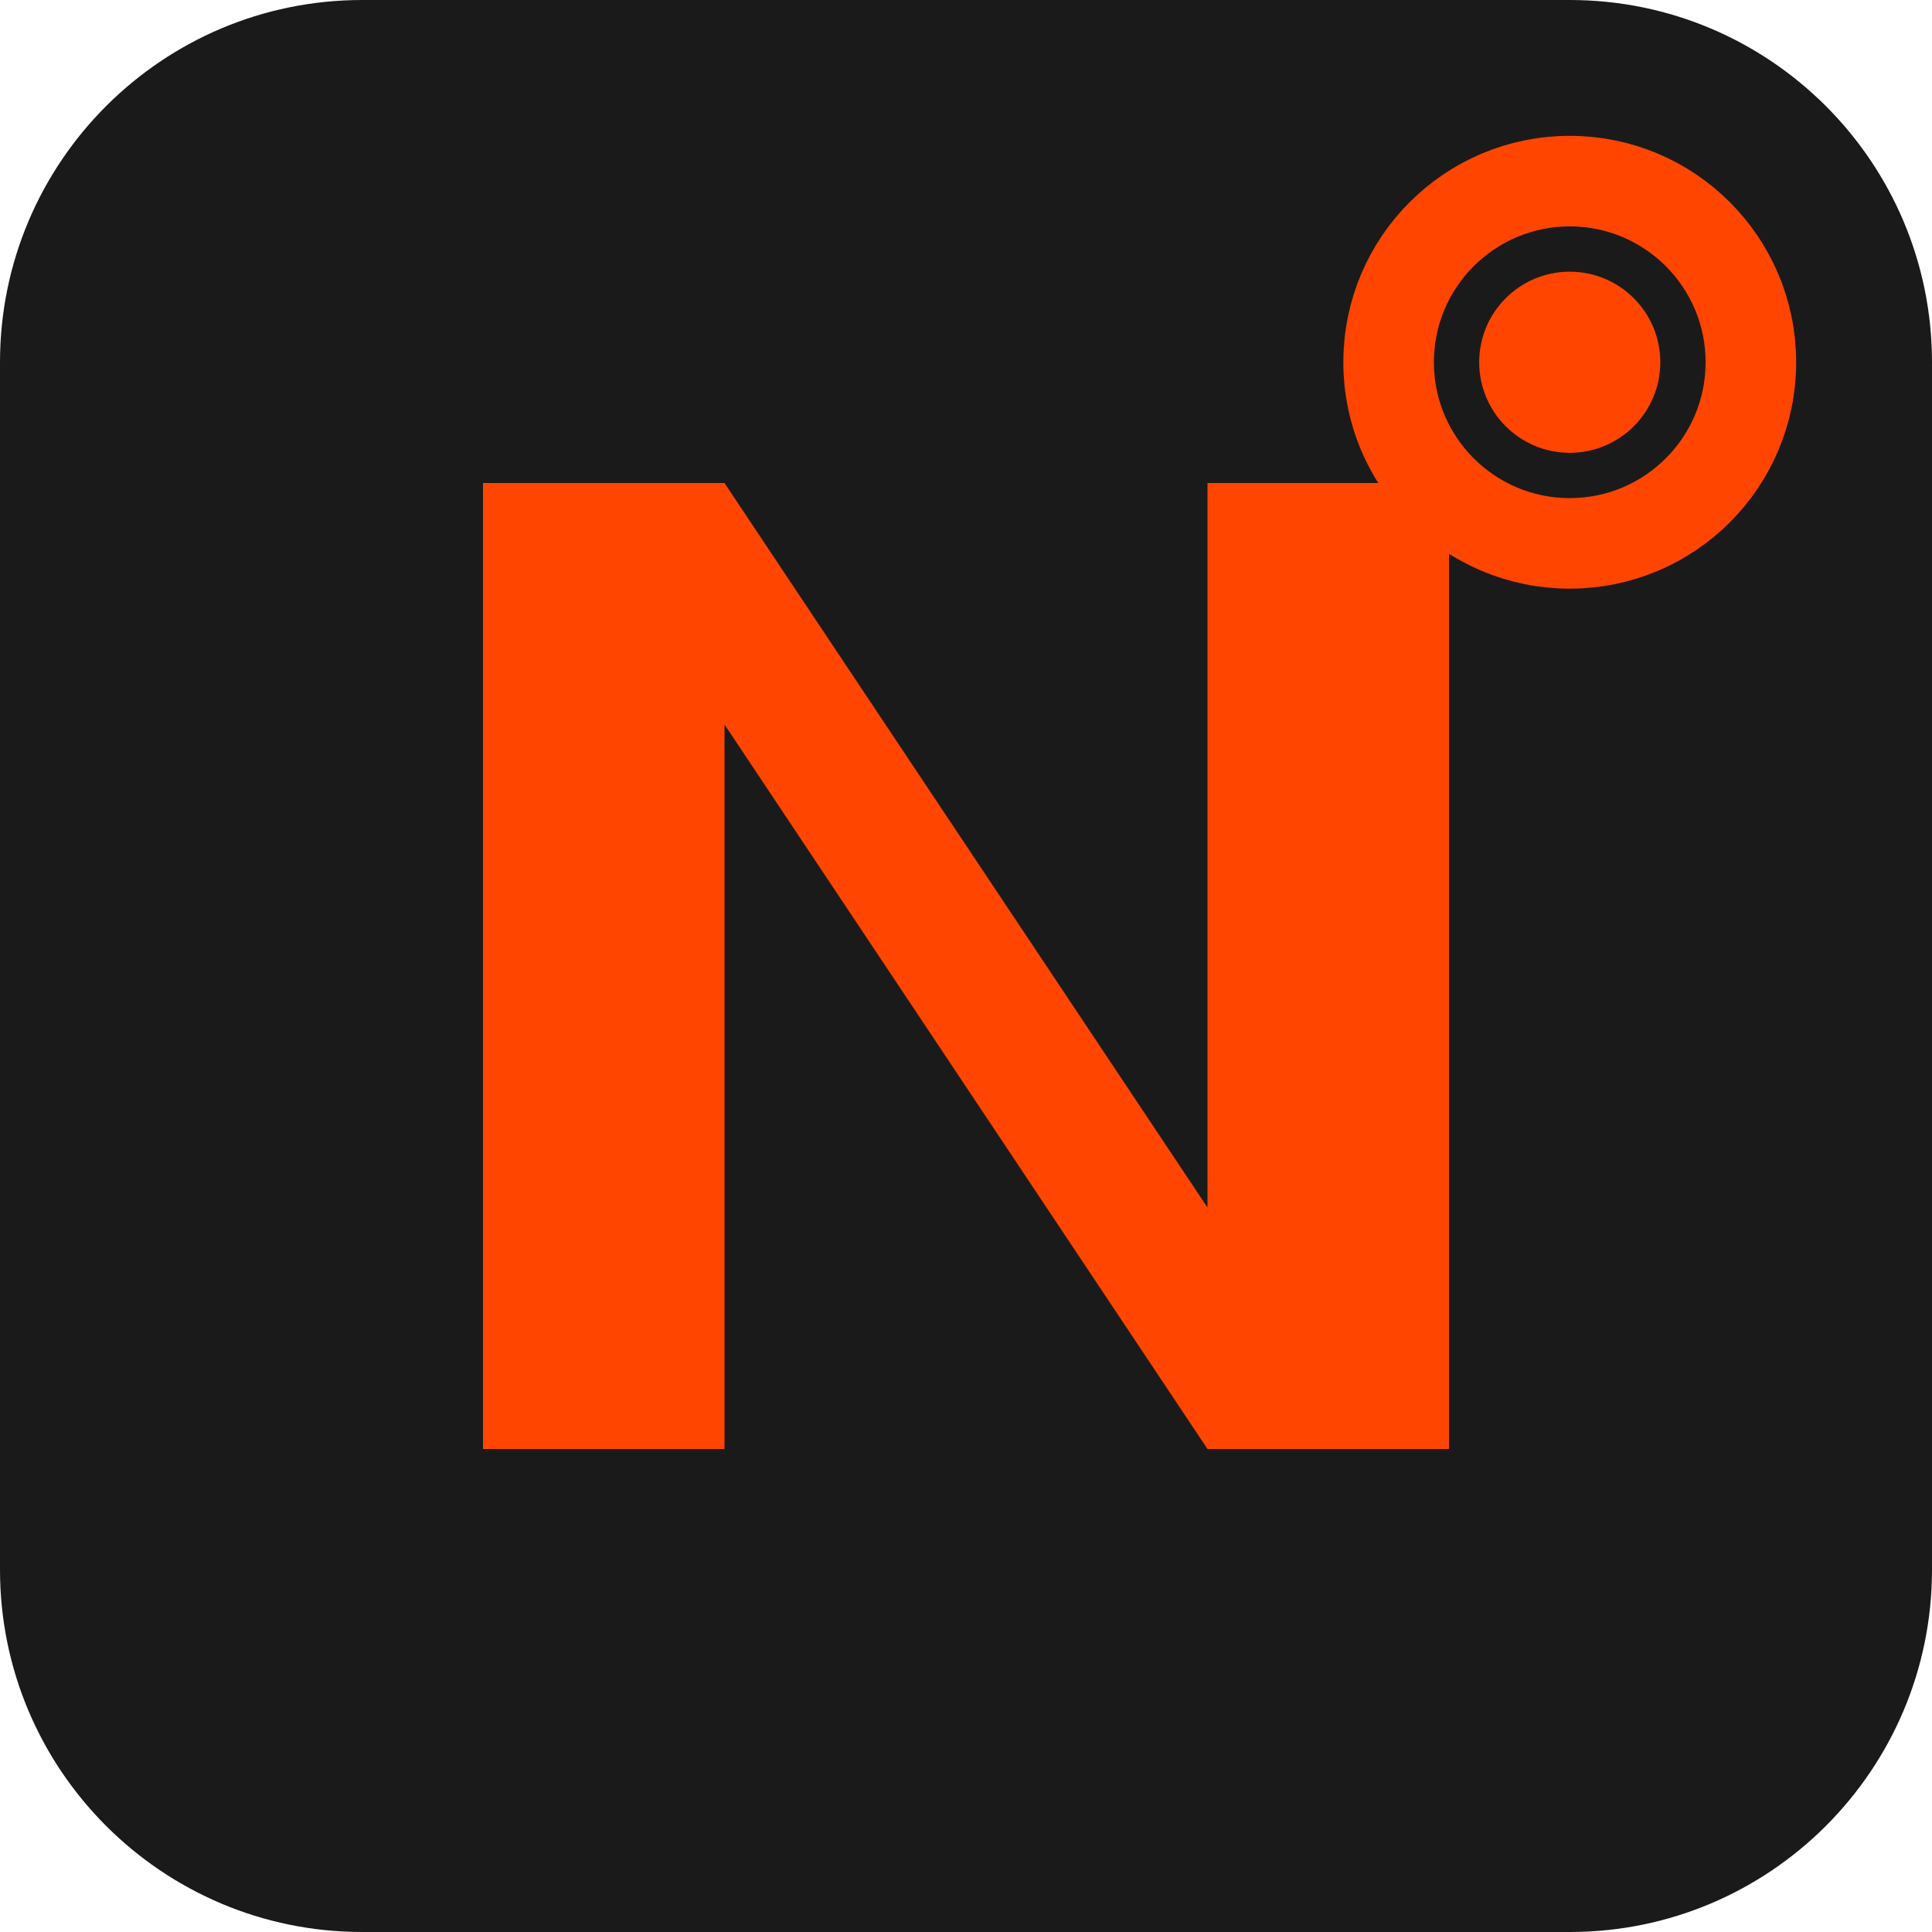
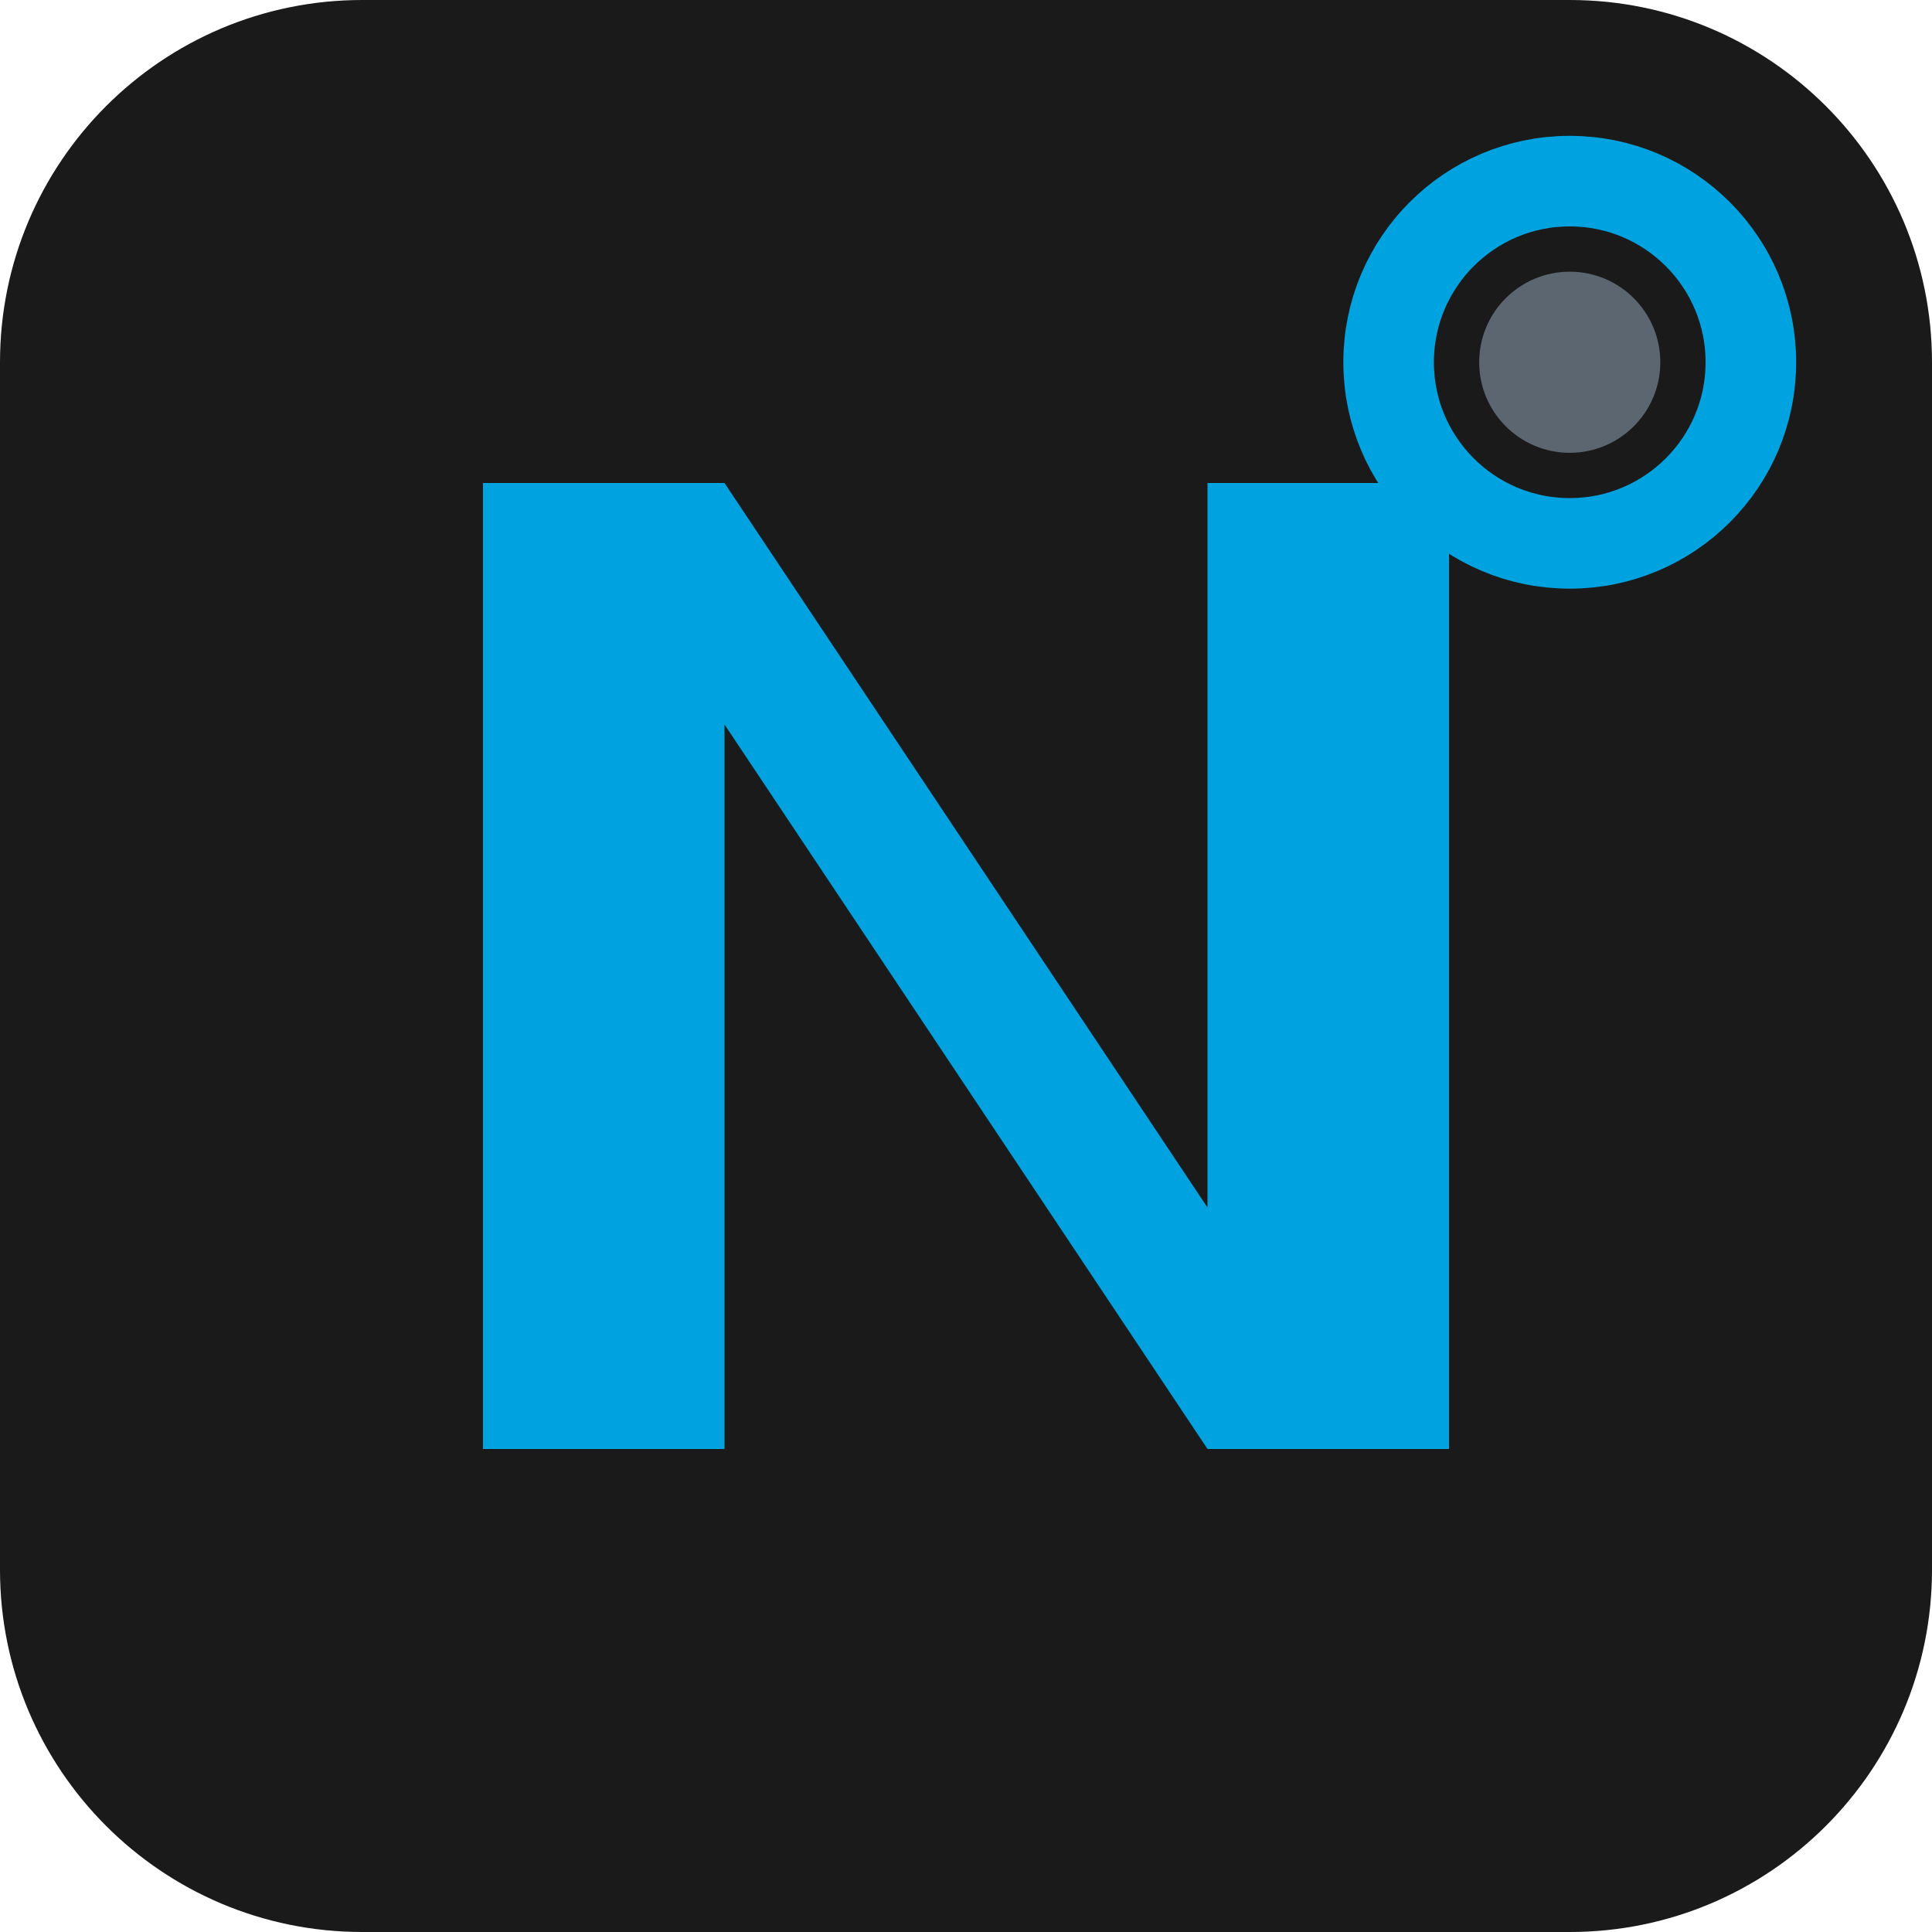
<svg xmlns="http://www.w3.org/2000/svg" viewBox="0 0 32 32">
  <rect width="32" height="32" rx="6" fill="#1a1a1a" />
-   <path d="M 8 24 L 8 8 L 12 8 L 20 20 L 20 8 L 24 8 L 24 24 L 20 24 L 12 12 L 12 24 Z" fill="#ff4500" />
-   <circle cx="26" cy="6" r="3" fill="none" stroke="#ff4500" stroke-width="1.5" />
-   <circle cx="26" cy="6" r="1.5" fill="#ff4500" />
+   <path d="M 8 24 L 8 8 L 12 8 L 20 20 L 20 8 L 24 8 L 24 24 L 20 24 L 12 12 L 12 24 Z" fill="#00A3E0" />
+   <circle cx="26" cy="6" r="3" fill="none" stroke="#00A3E0" stroke-width="1.5" />
+   <circle cx="26" cy="6" r="1.5" fill="#5B6670" />
</svg>
